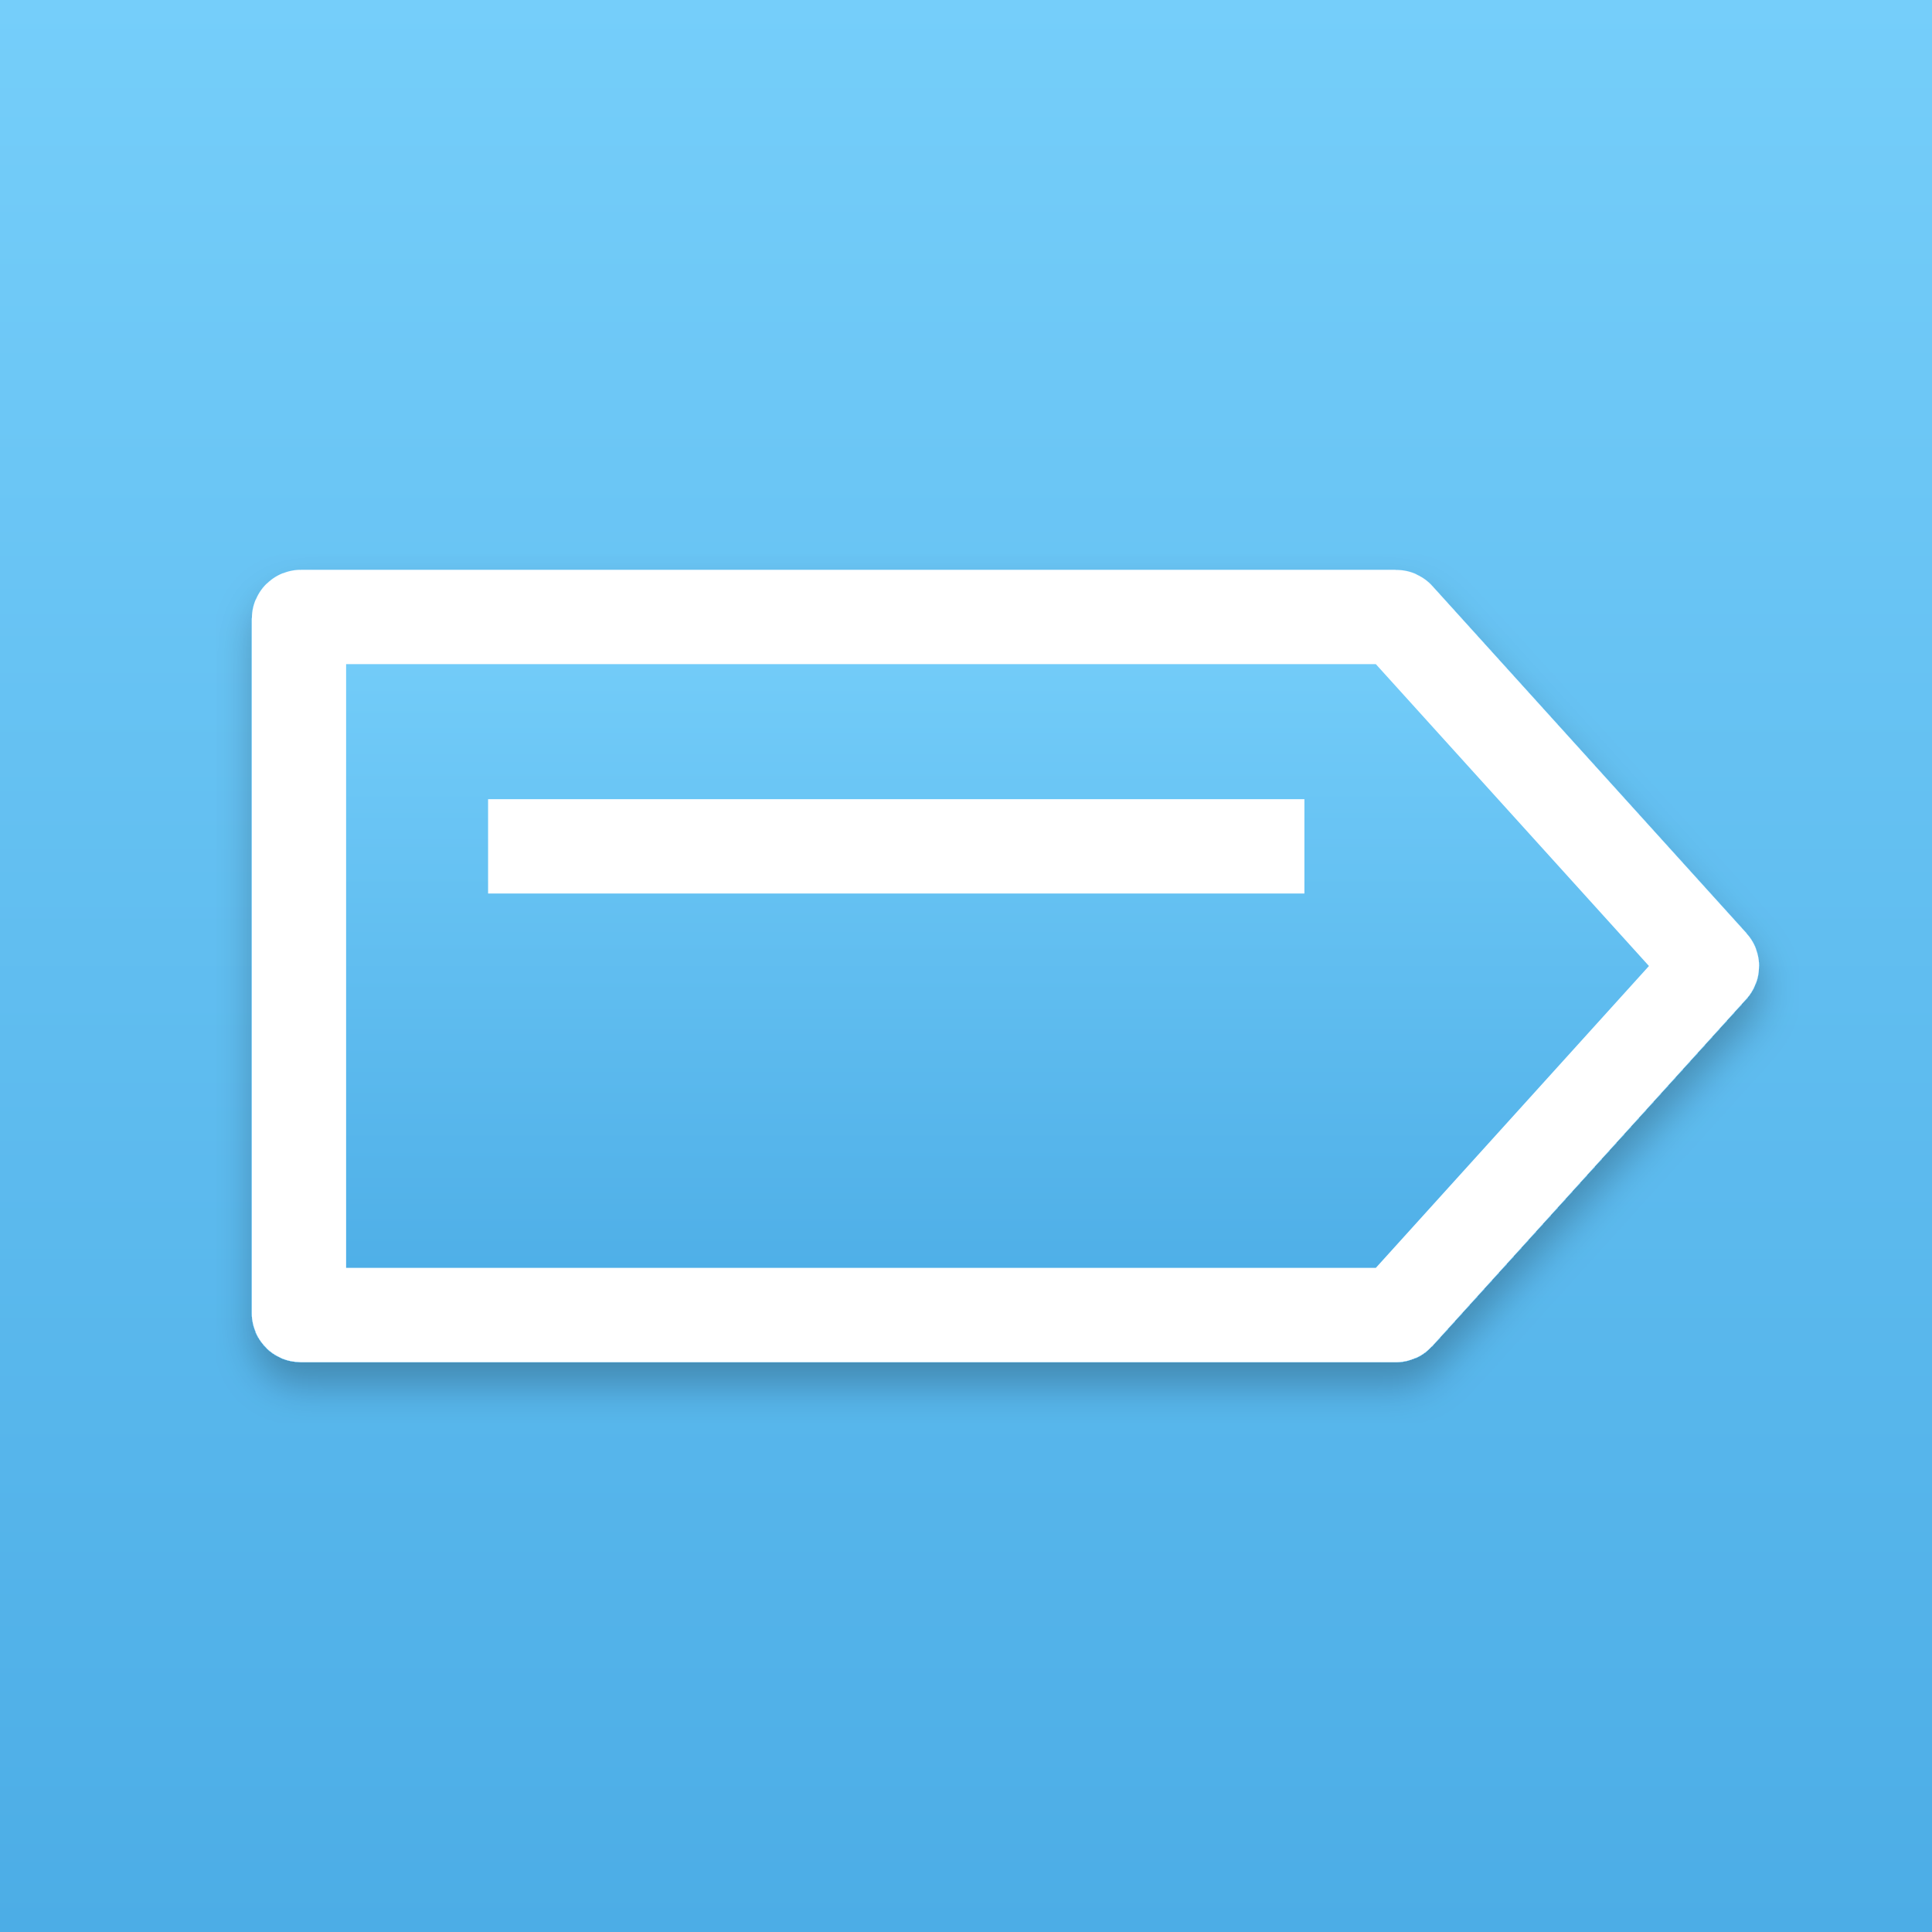
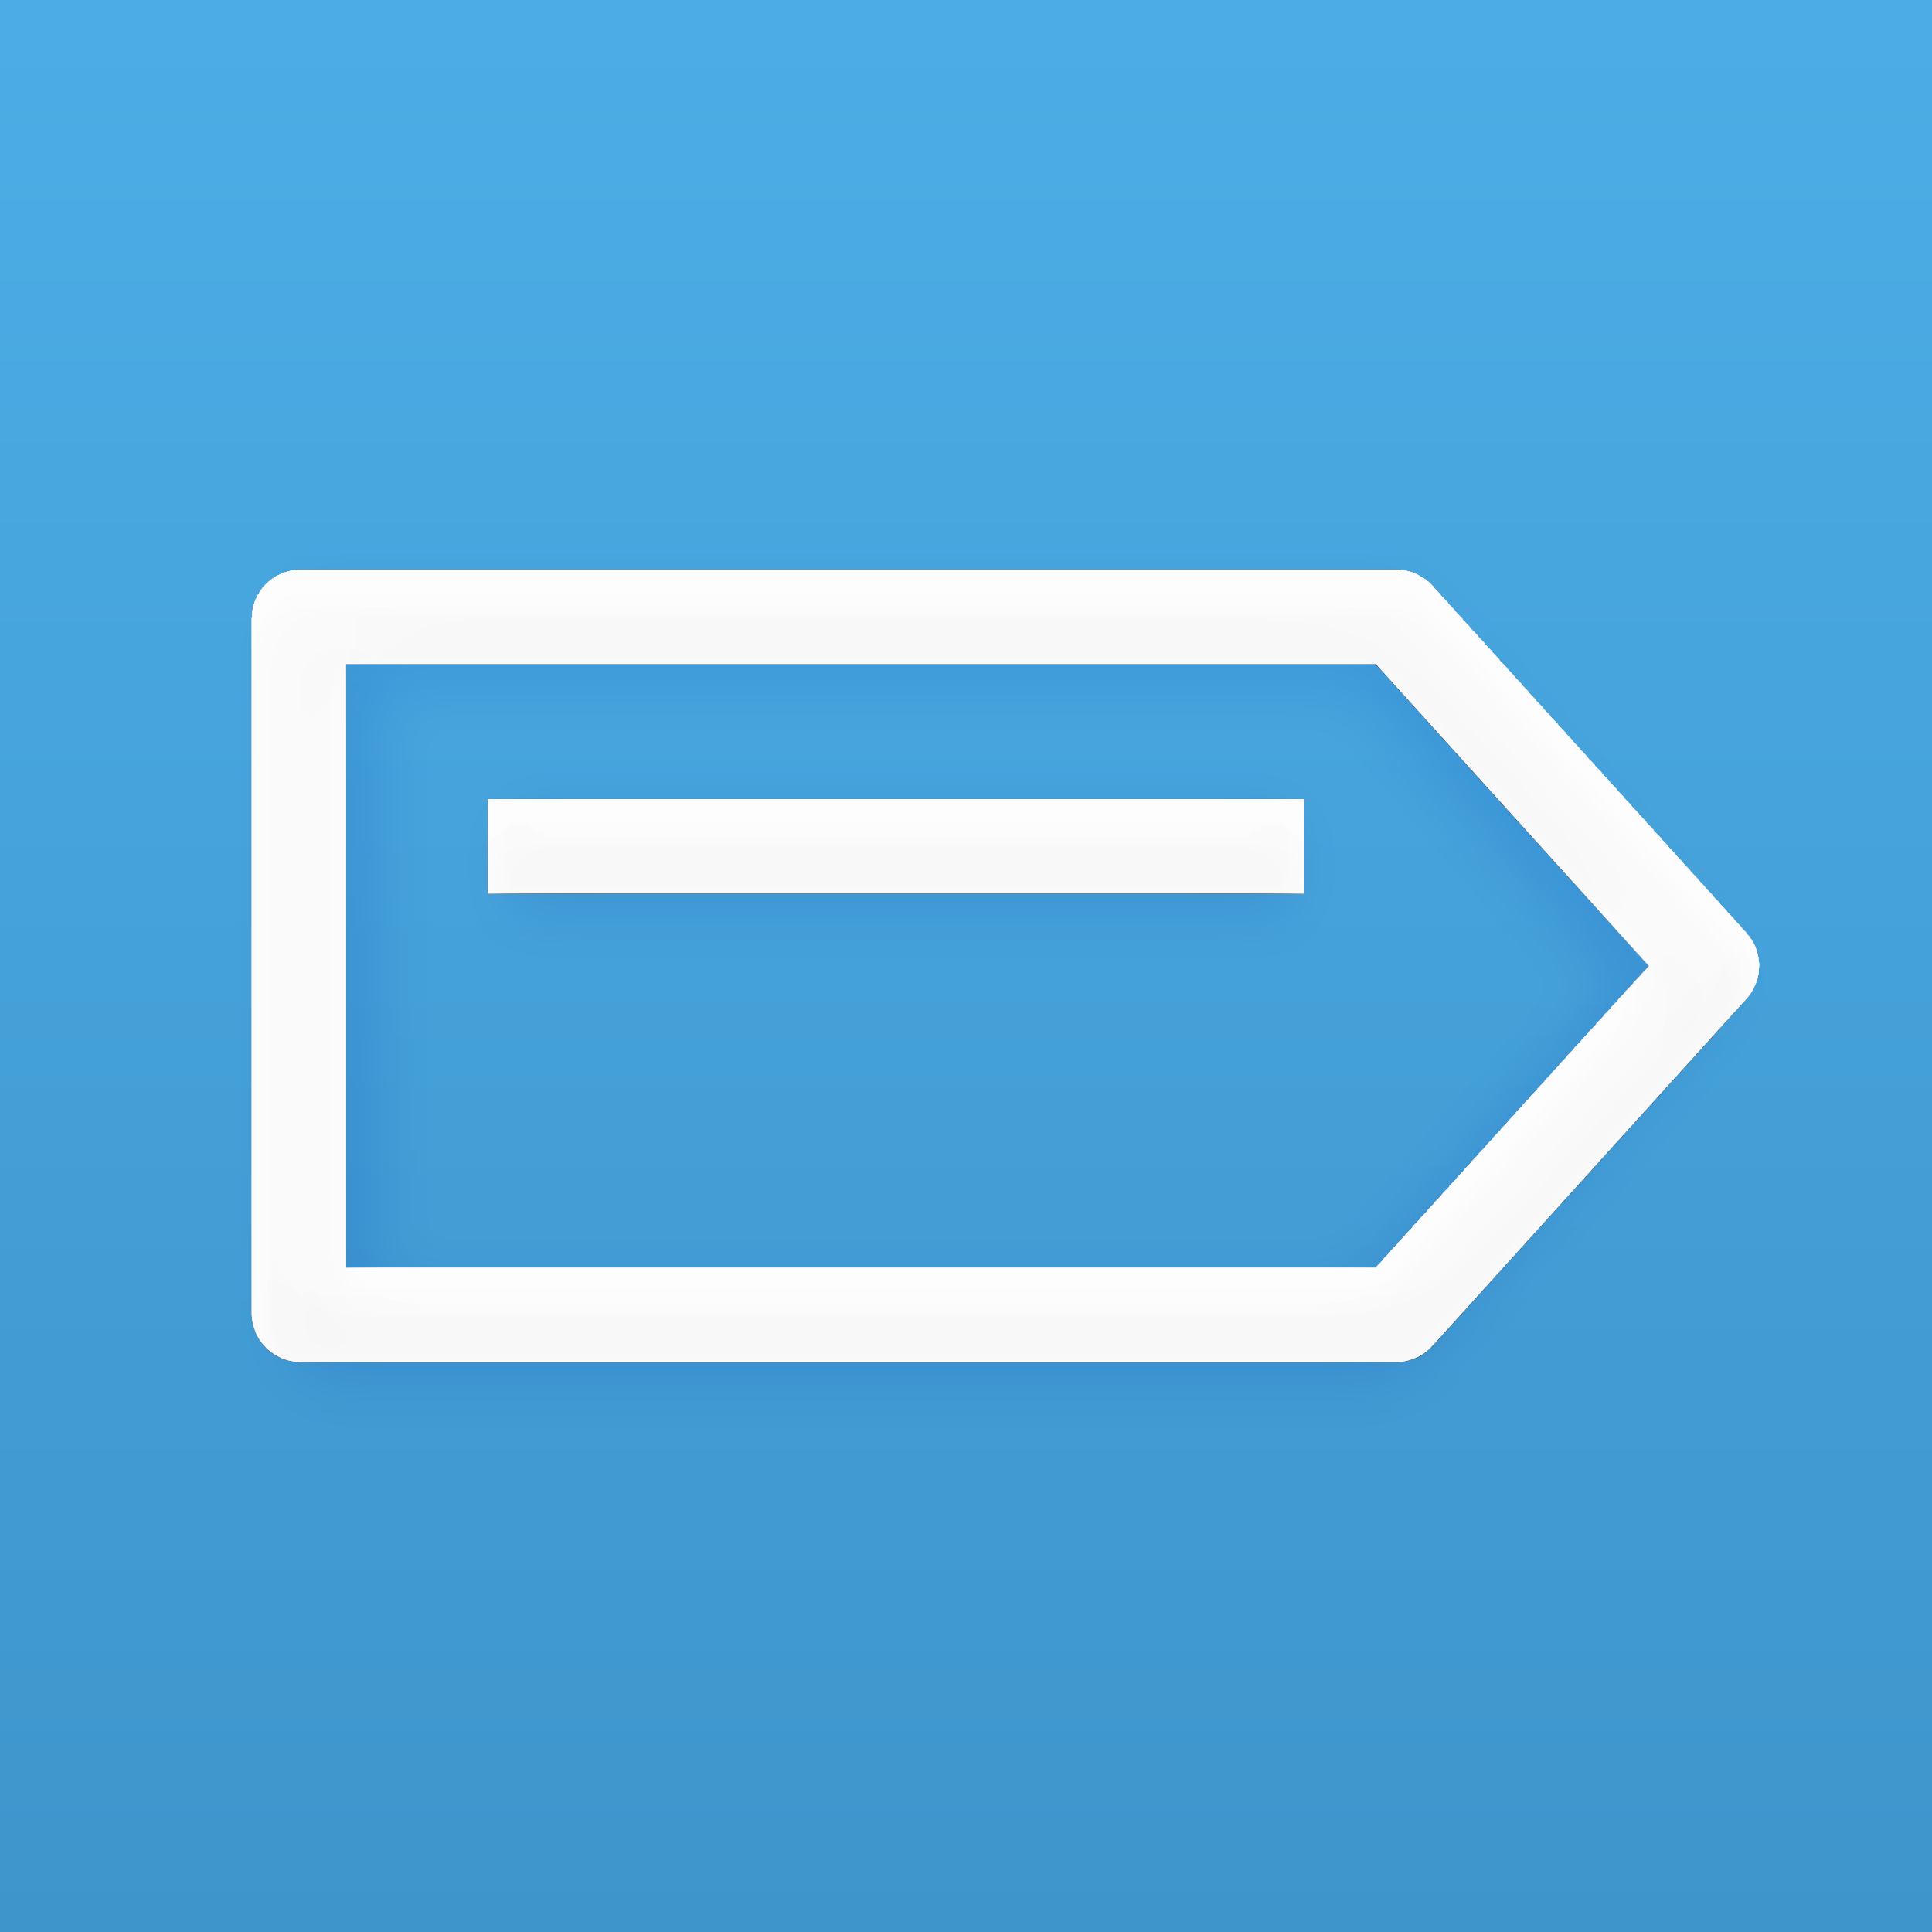
<svg xmlns="http://www.w3.org/2000/svg" width="1024" height="1024" viewBox="0 0 1024 1024" fill="none">
-   <rect width="1024" height="1024" fill="url(#paint0_linear_234_6460)" />
-   <g filter="url(#filter0_d_234_6460)">
-     <path d="M739.865 327.006H159.446C158.894 327.006 158.446 327.453 158.446 328.006V695.994C158.446 696.547 158.894 696.994 159.446 696.994H739.865C740.148 696.994 740.417 696.875 740.607 696.665L907.087 512.671C907.432 512.29 907.432 511.71 907.087 511.329L740.607 327.335C740.417 327.125 740.148 327.006 739.865 327.006Z" fill="url(#paint1_linear_234_6460)" />
-     <path d="M258.698 448.573H691.362M159.446 696.994H739.865C740.148 696.994 740.417 696.875 740.607 696.665L907.087 512.671C907.432 512.29 907.432 511.71 907.087 511.329L740.607 327.335C740.417 327.125 740.148 327.006 739.865 327.006H159.446C158.894 327.006 158.446 327.453 158.446 328.006V695.994C158.446 696.546 158.894 696.994 159.446 696.994Z" stroke="white" stroke-width="50" />
+   <rect width="1024" height="1024" fill="url(#paint0_linear_582_2043)" />
+   <g style="mix-blend-mode:overlay" opacity="0.15" filter="url(#filter0_f_582_2043)">
+     <path d="M272.239 458.568H683.271M178 706.988H729.312C729.604 706.988 729.88 706.861 730.07 706.64L888.227 522.646C888.549 522.271 888.549 521.717 888.227 521.342L730.07 337.348C729.88 337.127 729.604 337 729.312 337H178C177.448 337 177 337.448 177 338V705.988C177 706.541 177.448 706.988 178 706.988Z" stroke="black" stroke-width="50" />
+   </g>
+   <g filter="url(#filter1_iiiii_582_2043)">
+     <path d="M258.698 448.568H691.362M159.446 696.988H739.865C740.148 696.988 740.417 696.869 740.607 696.659L907.087 512.665C907.432 512.284 907.432 511.704 907.087 511.323L740.607 327.329C740.417 327.12 740.148 327 739.865 327H159.446C158.894 327 158.446 327.448 158.446 328V695.988C158.446 696.541 158.894 696.988 159.446 696.988Z" stroke="#FAFAFA" stroke-width="50" />
  </g>
  <defs>
-     <filter id="filter0_d_234_6460" x="114.446" y="294.006" width="838.899" height="459.988" filterUnits="userSpaceOnUse" color-interpolation-filters="sRGB">
+     <filter id="filter0_f_582_2043" x="122" y="282" width="821.469" height="479.989" filterUnits="userSpaceOnUse" color-interpolation-filters="sRGB">
      <feFlood flood-opacity="0" result="BackgroundImageFix" />
+       <feBlend mode="normal" in="SourceGraphic" in2="BackgroundImageFix" result="shape" />
+       <feGaussianBlur stdDeviation="15" result="effect1_foregroundBlur_582_2043" />
+     </filter>
+     <filter id="filter1_iiiii_582_2043" x="133.446" y="272" width="798.899" height="469.989" filterUnits="userSpaceOnUse" color-interpolation-filters="sRGB">
+       <feFlood flood-opacity="0" result="BackgroundImageFix" />
+       <feBlend mode="normal" in="SourceGraphic" in2="BackgroundImageFix" result="shape" />
      <feColorMatrix in="SourceAlpha" type="matrix" values="0 0 0 0 0 0 0 0 0 0 0 0 0 0 0 0 0 0 127 0" result="hardAlpha" />
-       <feOffset dx="1" dy="12" />
+       <feOffset dy="-30" />
+       <feGaussianBlur stdDeviation="30" />
+       <feComposite in2="hardAlpha" operator="arithmetic" k2="-1" k3="1" />
+       <feColorMatrix type="matrix" values="0 0 0 0 0 0 0 0 0 0 0 0 0 0 0 0 0 0 0.5 0" />
+       <feBlend mode="overlay" in2="shape" result="effect1_innerShadow_582_2043" />
+       <feColorMatrix in="SourceAlpha" type="matrix" values="0 0 0 0 0 0 0 0 0 0 0 0 0 0 0 0 0 0 127 0" result="hardAlpha" />
+       <feOffset dy="20" />
+       <feGaussianBlur stdDeviation="20" />
+       <feComposite in2="hardAlpha" operator="arithmetic" k2="-1" k3="1" />
+       <feColorMatrix type="matrix" values="0 0 0 0 1 0 0 0 0 1 0 0 0 0 1 0 0 0 0.5 0" />
+       <feBlend mode="overlay" in2="effect1_innerShadow_582_2043" result="effect2_innerShadow_582_2043" />
+       <feColorMatrix in="SourceAlpha" type="matrix" values="0 0 0 0 0 0 0 0 0 0 0 0 0 0 0 0 0 0 127 0" result="hardAlpha" />
+       <feOffset dy="5" />
+       <feGaussianBlur stdDeviation="7.5" />
+       <feComposite in2="hardAlpha" operator="arithmetic" k2="-1" k3="1" />
+       <feColorMatrix type="matrix" values="0 0 0 0 1 0 0 0 0 1 0 0 0 0 1 0 0 0 0.7 0" />
+       <feBlend mode="overlay" in2="effect2_innerShadow_582_2043" result="effect3_innerShadow_582_2043" />
+       <feColorMatrix in="SourceAlpha" type="matrix" values="0 0 0 0 0 0 0 0 0 0 0 0 0 0 0 0 0 0 127 0" result="hardAlpha" />
+       <feOffset dy="-40" />
      <feGaussianBlur stdDeviation="10" />
-       <feComposite in2="hardAlpha" operator="out" />
-       <feColorMatrix type="matrix" values="0 0 0 0 0 0 0 0 0 0 0 0 0 0 0 0 0 0 0.25 0" />
-       <feBlend mode="normal" in2="BackgroundImageFix" result="effect1_dropShadow_234_6460" />
-       <feBlend mode="normal" in="SourceGraphic" in2="effect1_dropShadow_234_6460" result="shape" />
+       <feComposite in2="hardAlpha" operator="arithmetic" k2="-1" k3="1" />
+       <feColorMatrix type="matrix" values="0 0 0 0 0 0 0 0 0 0 0 0 0 0 0 0 0 0 0.15 0" />
+       <feBlend mode="overlay" in2="effect3_innerShadow_582_2043" result="effect4_innerShadow_582_2043" />
+       <feColorMatrix in="SourceAlpha" type="matrix" values="0 0 0 0 0 0 0 0 0 0 0 0 0 0 0 0 0 0 127 0" result="hardAlpha" />
+       <feOffset dy="20" />
+       <feGaussianBlur stdDeviation="10" />
+       <feComposite in2="hardAlpha" operator="arithmetic" k2="-1" k3="1" />
+       <feColorMatrix type="matrix" values="0 0 0 0 1 0 0 0 0 1 0 0 0 0 1 0 0 0 0.25 0" />
+       <feBlend mode="overlay" in2="effect4_innerShadow_582_2043" result="effect5_innerShadow_582_2043" />
    </filter>
-     <linearGradient id="paint0_linear_234_6460" x1="512" y1="0" x2="512" y2="1024" gradientUnits="userSpaceOnUse">
-       <stop stop-color="#75CEFA" />
-       <stop offset="1" stop-color="#4CADE6" />
-     </linearGradient>
-     <linearGradient id="paint1_linear_234_6460" x1="533.07" y1="327.006" x2="533.07" y2="696.994" gradientUnits="userSpaceOnUse">
-       <stop stop-color="#75CEFA" />
-       <stop offset="1" stop-color="#4CADE6" />
+     <linearGradient id="paint0_linear_582_2043" x1="512" y1="0" x2="512" y2="1024" gradientUnits="userSpaceOnUse">
+       <stop stop-color="#4CADE6" />
+       <stop offset="1" stop-color="#3E95CC" />
    </linearGradient>
  </defs>
</svg>
